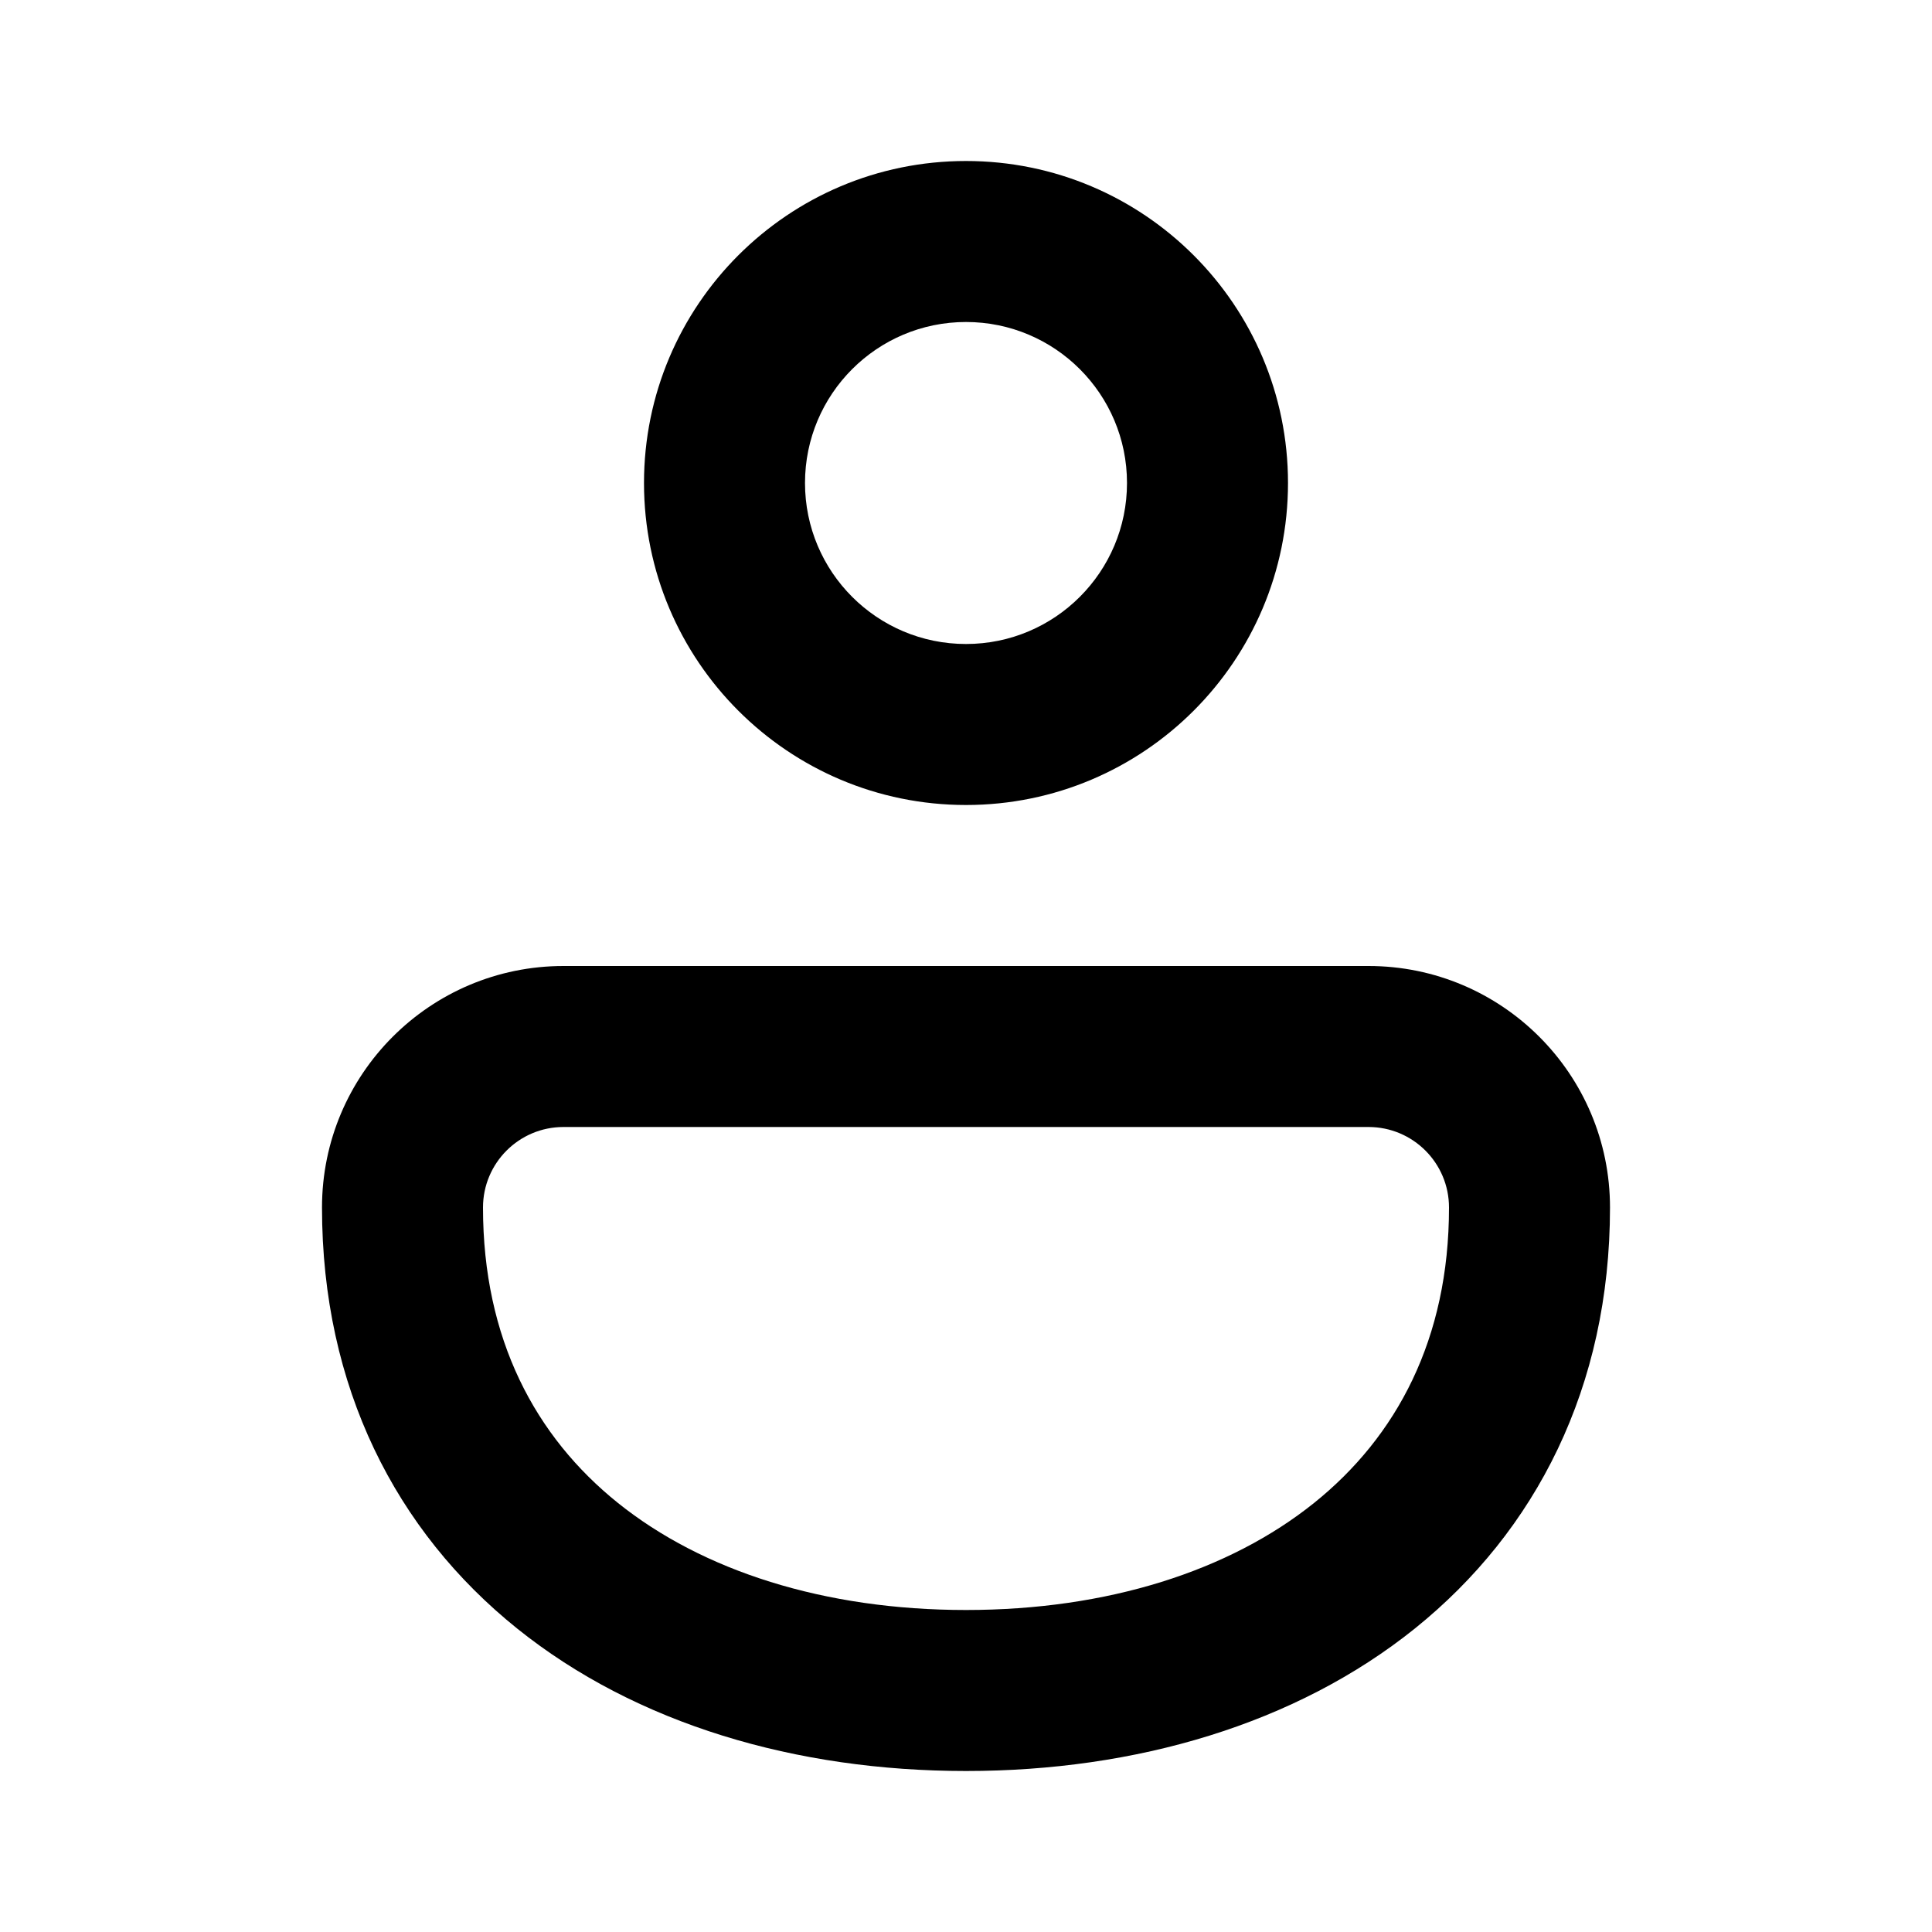
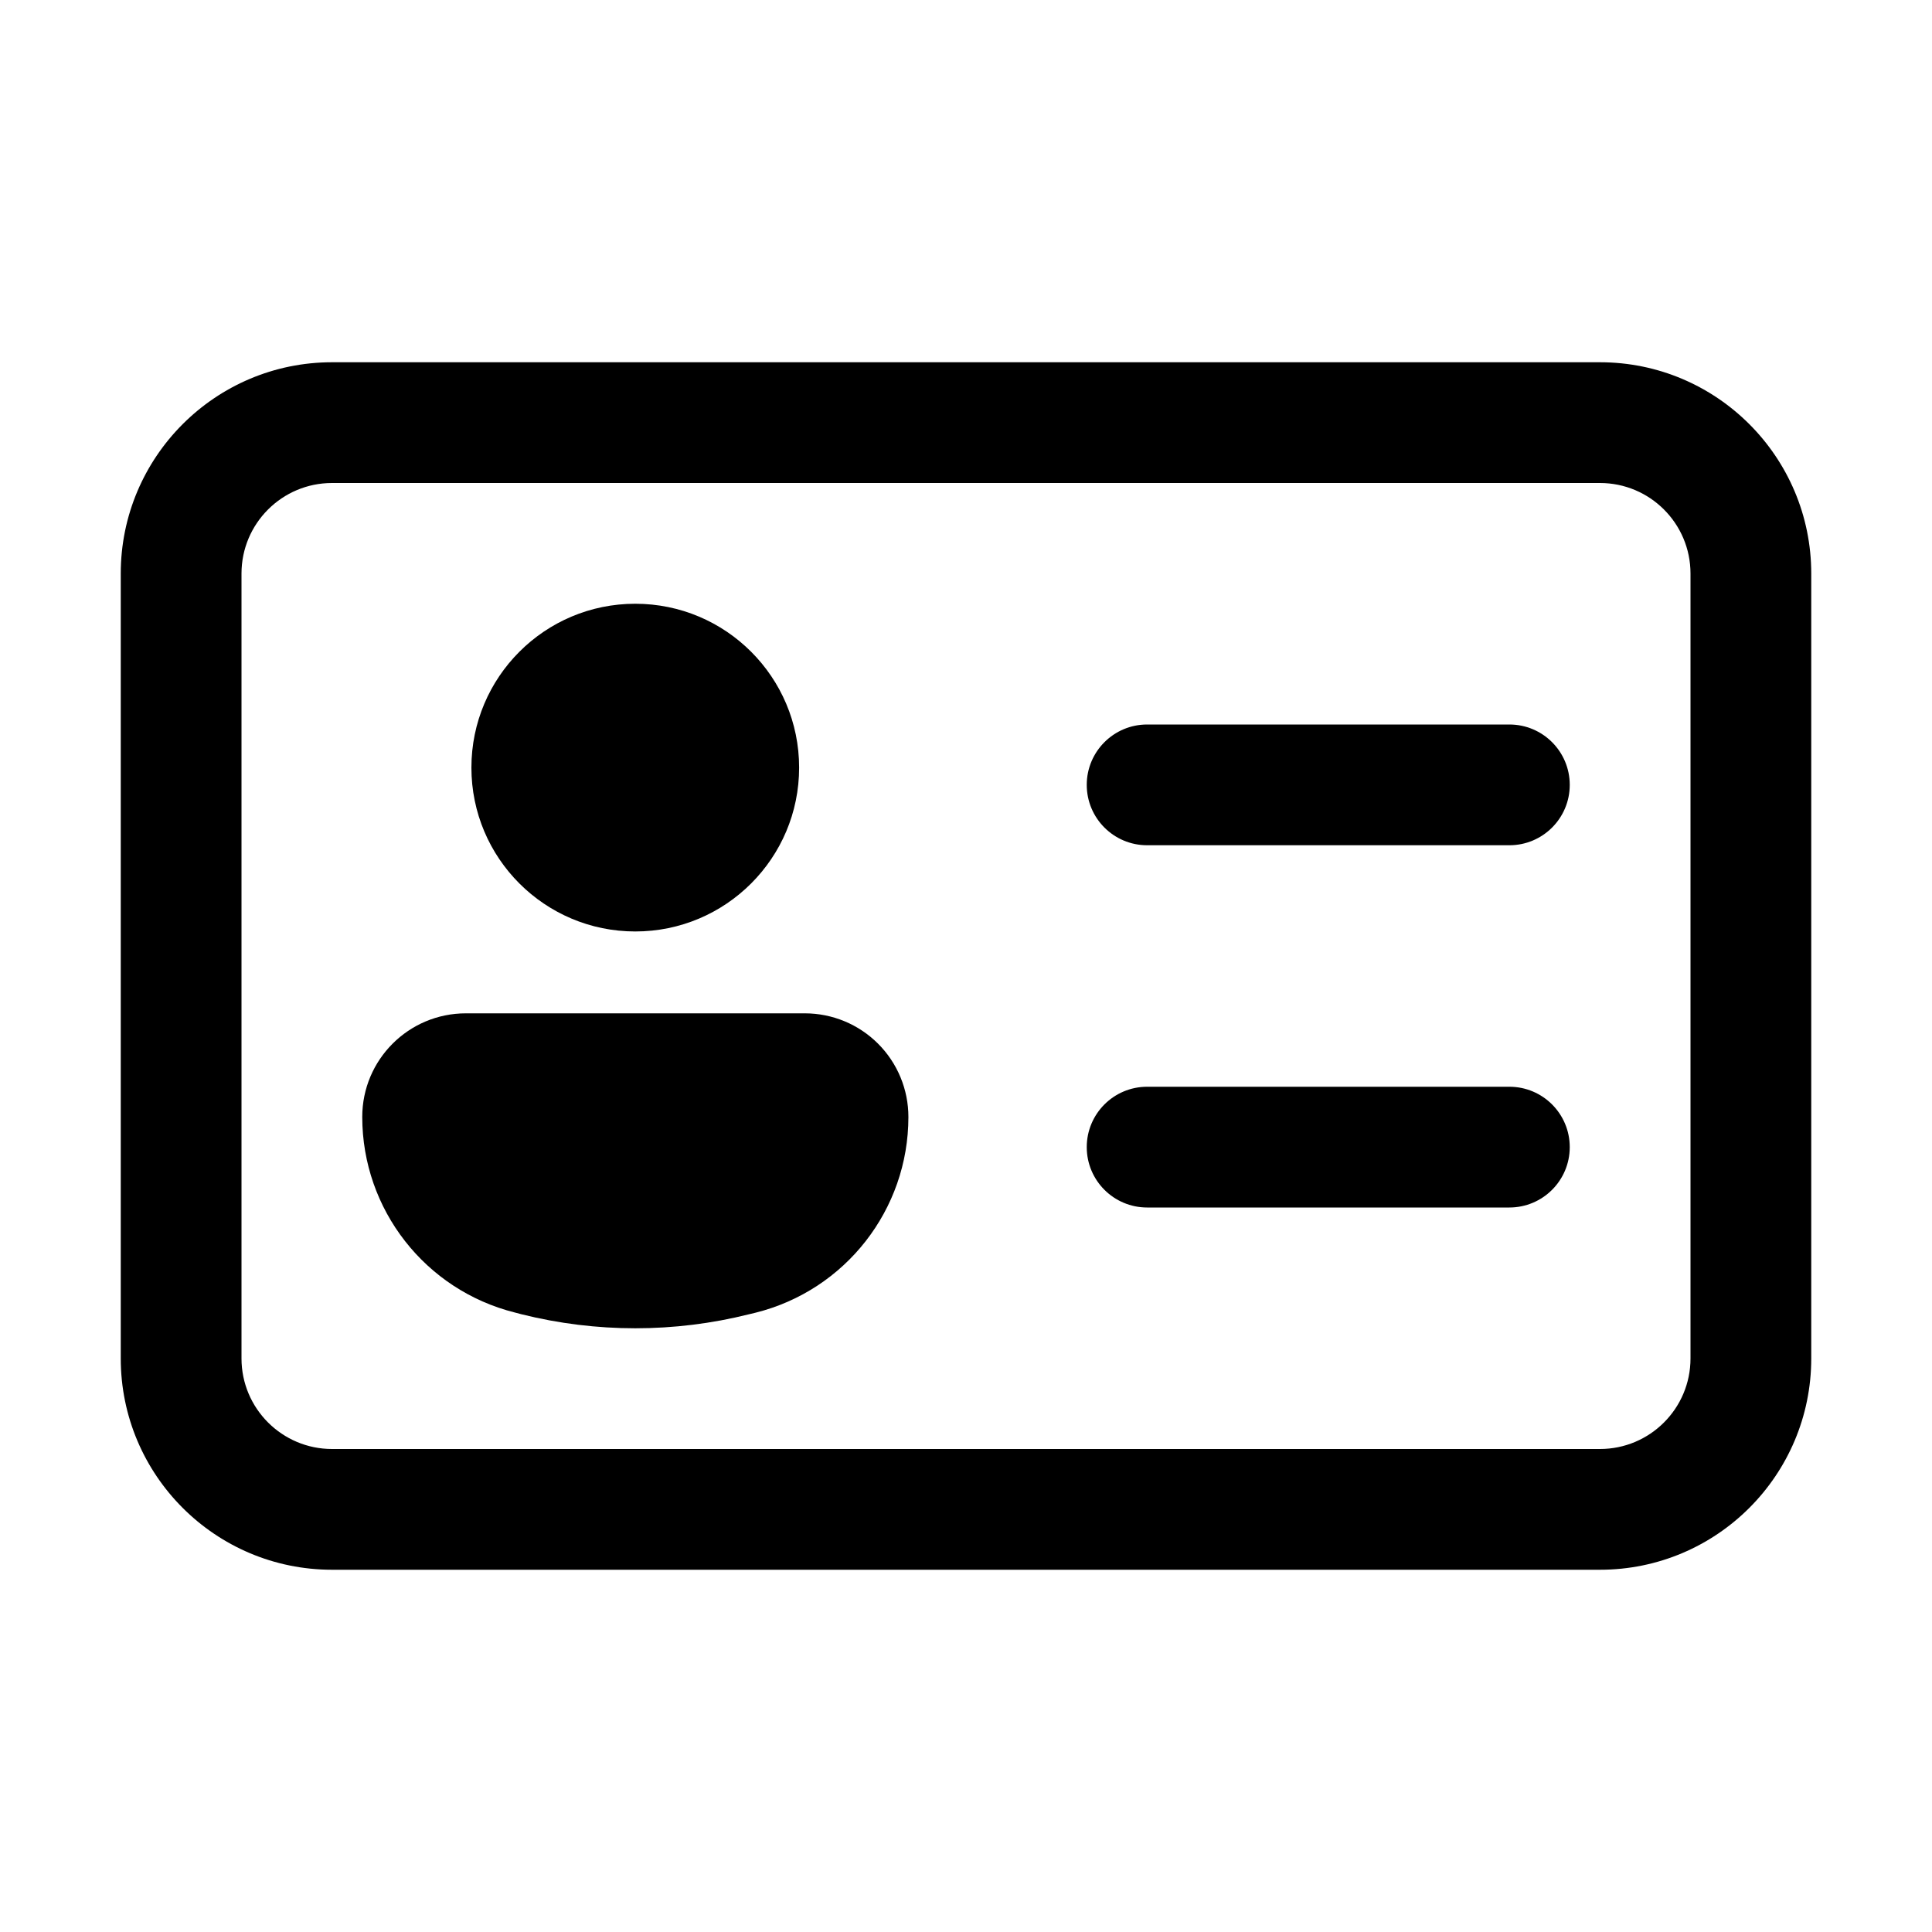
- <svg xmlns="http://www.w3.org/2000/svg" aria-hidden="true" role="img" class="iconify iconify--fluent" width="30" height="30" viewBox="0 0 12 12">
-   <path fill="currentColor" stroke-linecap="round" stroke-linejoin="round" d="M6 1a2 2 0 1 0 0 4a2 2 0 0 0 0-4M5 3a1 1 0 1 1 2 0a1 1 0 0 1-2 0m3.5 3h-5A1.5 1.5 0 0 0 2 7.5c0 1.116.459 2.01 1.212 2.615C3.953 10.71 4.947 11 6 11c1.053 0 2.047-.29 2.788-.885C9.54 9.51 10 8.616 10 7.5A1.5 1.5 0 0 0 8.5 6m-5 1h5a.5.5 0 0 1 .5.5c0 .817-.325 1.423-.838 1.835C7.636 9.757 6.88 10 6 10c-.88 0-1.636-.243-2.162-.665C3.325 8.923 3 8.317 3 7.5a.5.5 0 0 1 .5-.5" />
+ <svg xmlns="http://www.w3.org/2000/svg" aria-hidden="true" role="img" class="iconify iconify--fluent" width="30" height="30" viewBox="0 0 16 16">
+   <path fill="currentColor" stroke-linecap="round" stroke-linejoin="round" d="M1 4.75C1 3.784 1.784 3 2.75 3h10.5c.966 0 1.75.784 1.75 1.75v6.5A1.75 1.75 0 0 1 13.25 13H2.75A1.75 1.75 0 0 1 1 11.25zM2.75 4a.75.75 0 0 0-.75.75v6.5c0 .414.336.75.75.75h10.5a.75.75 0 0 0 .75-.75v-6.5a.75.75 0 0 0-.75-.75zM9.5 6a.5.5 0 0 0 0 1h3a.5.5 0 0 0 0-1zm0 3a.5.5 0 0 0 0 1h3a.5.5 0 0 0 0-1zM5.261 7.714a1.357 1.357 0 1 0 0-2.714a1.357 1.357 0 0 0 0 2.714m-1.403.678A.858.858 0 0 0 3 9.25a1.67 1.67 0 0 0 1.265 1.62l.053.014c.62.155 1.267.155 1.886 0l.054-.013a1.67 1.67 0 0 0 1.265-1.62a.858.858 0 0 0-.858-.859z" />
</svg>
